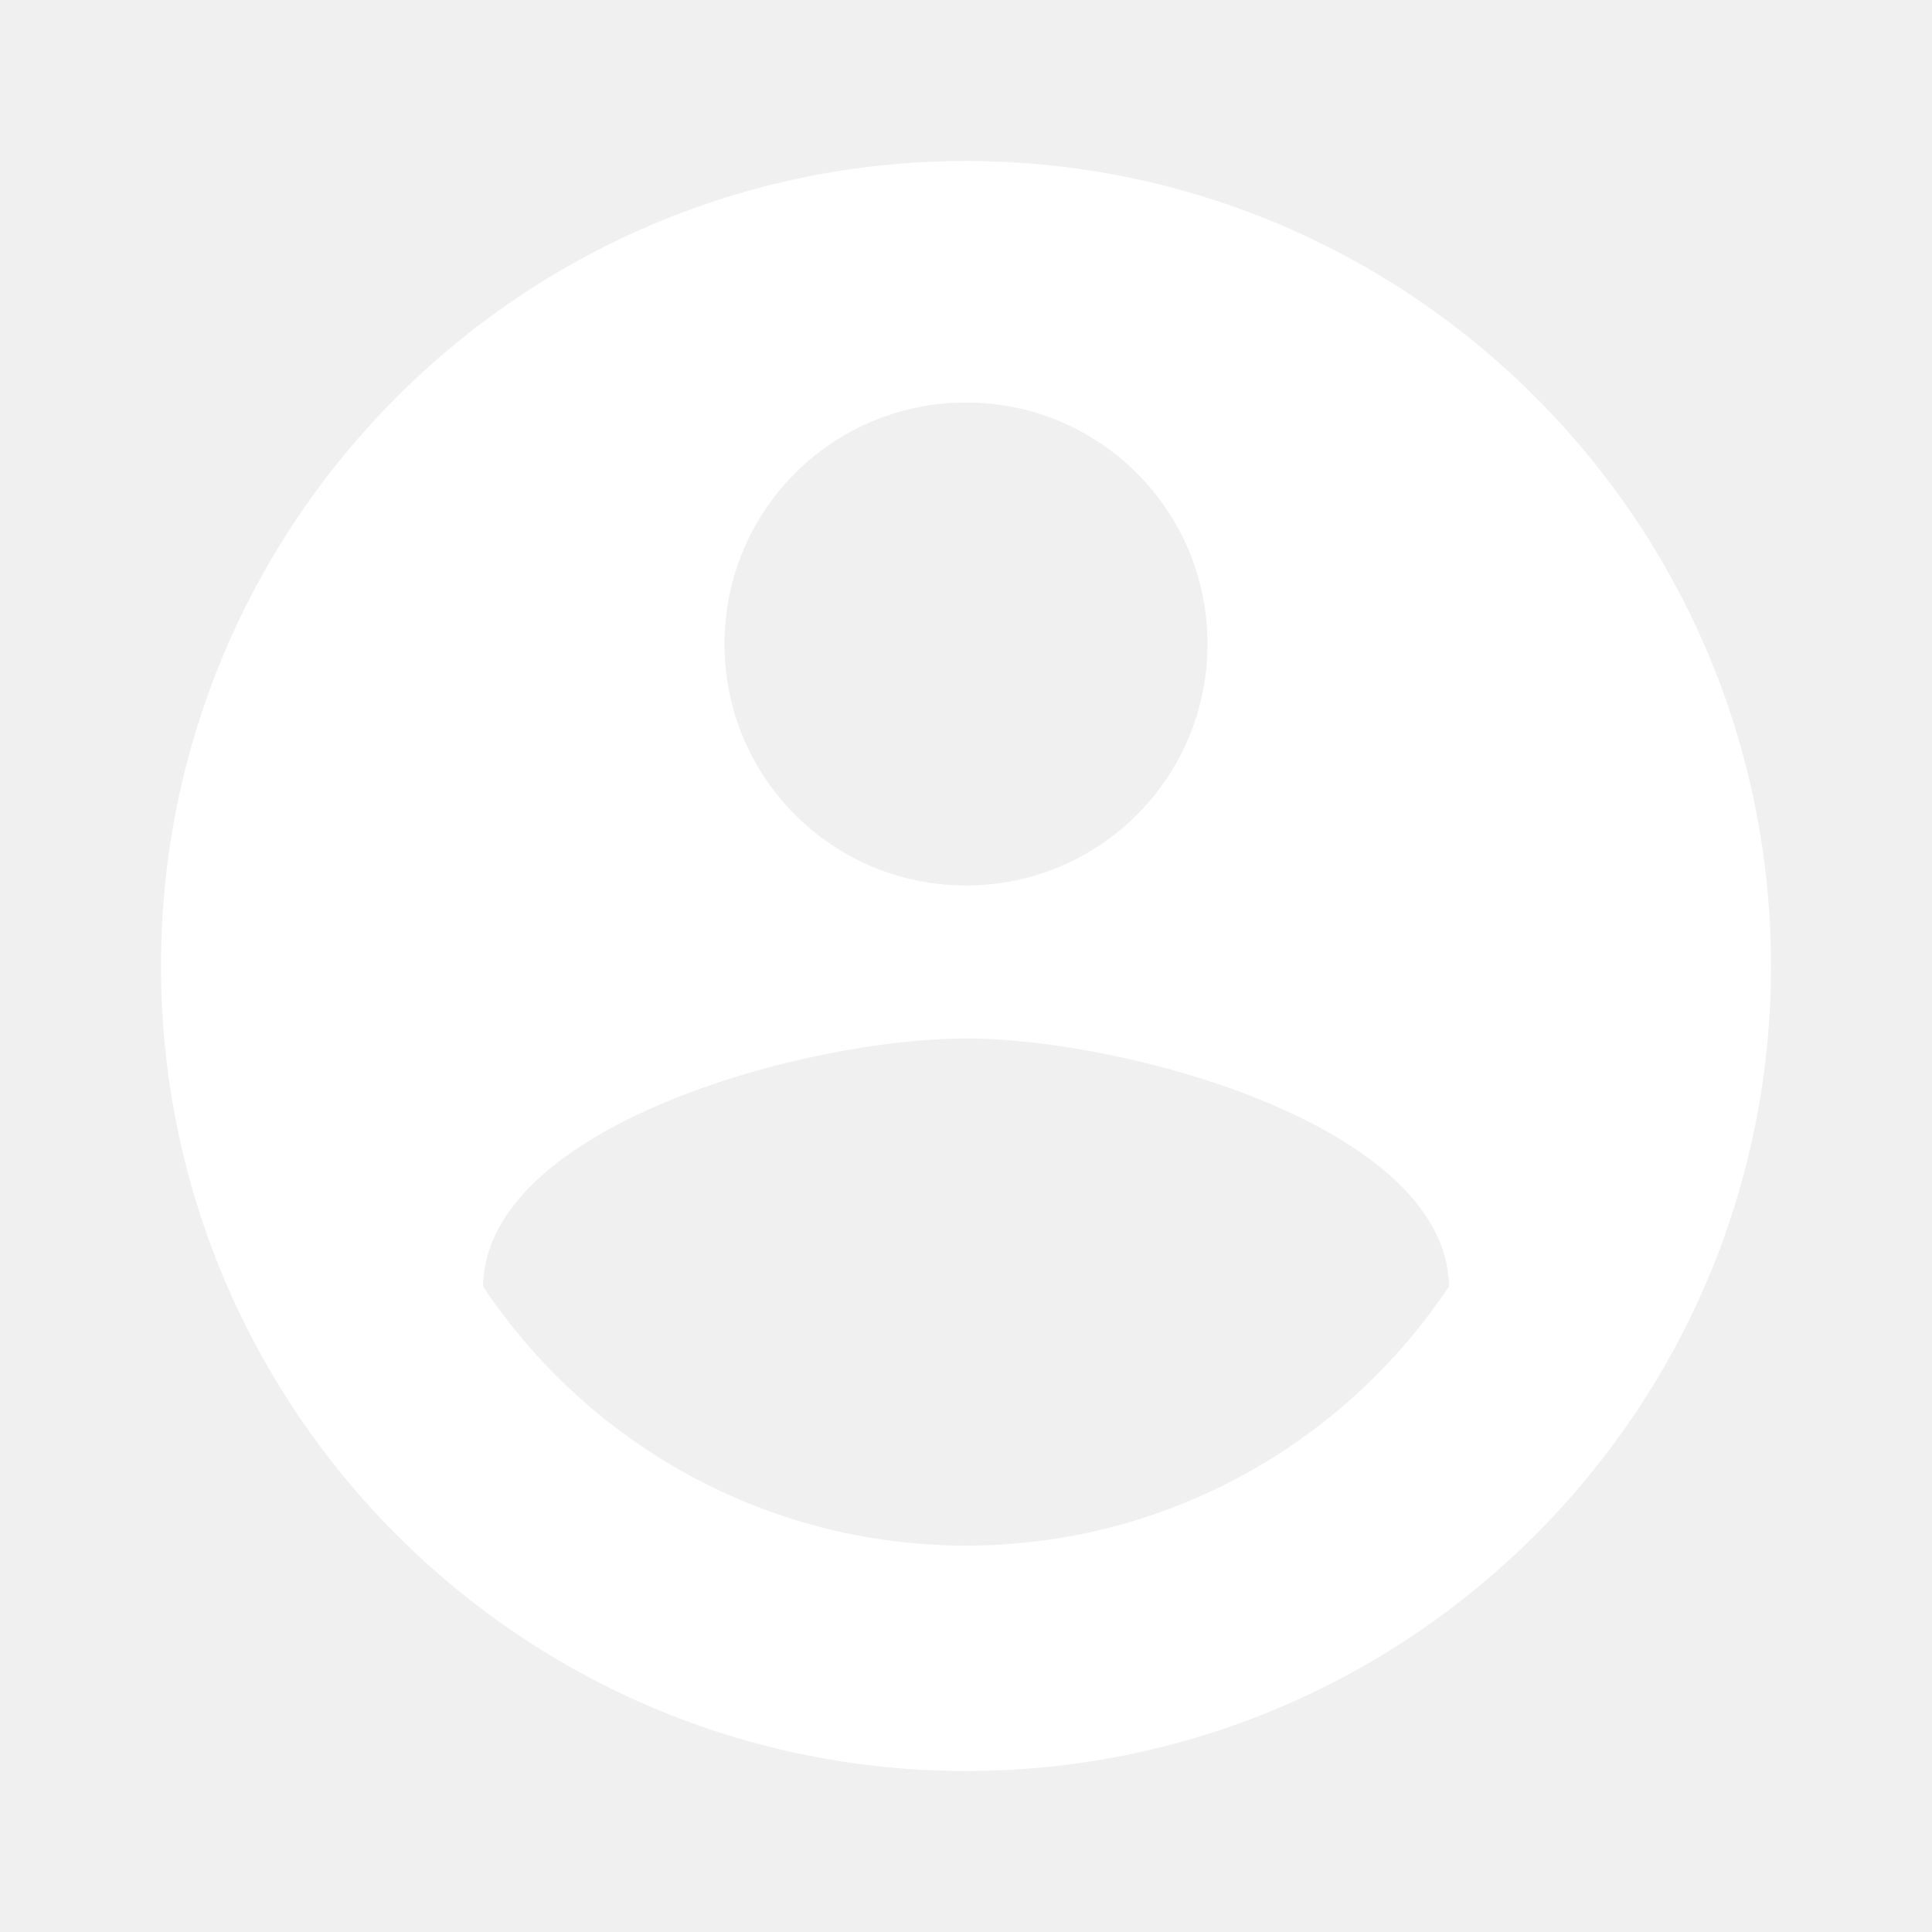
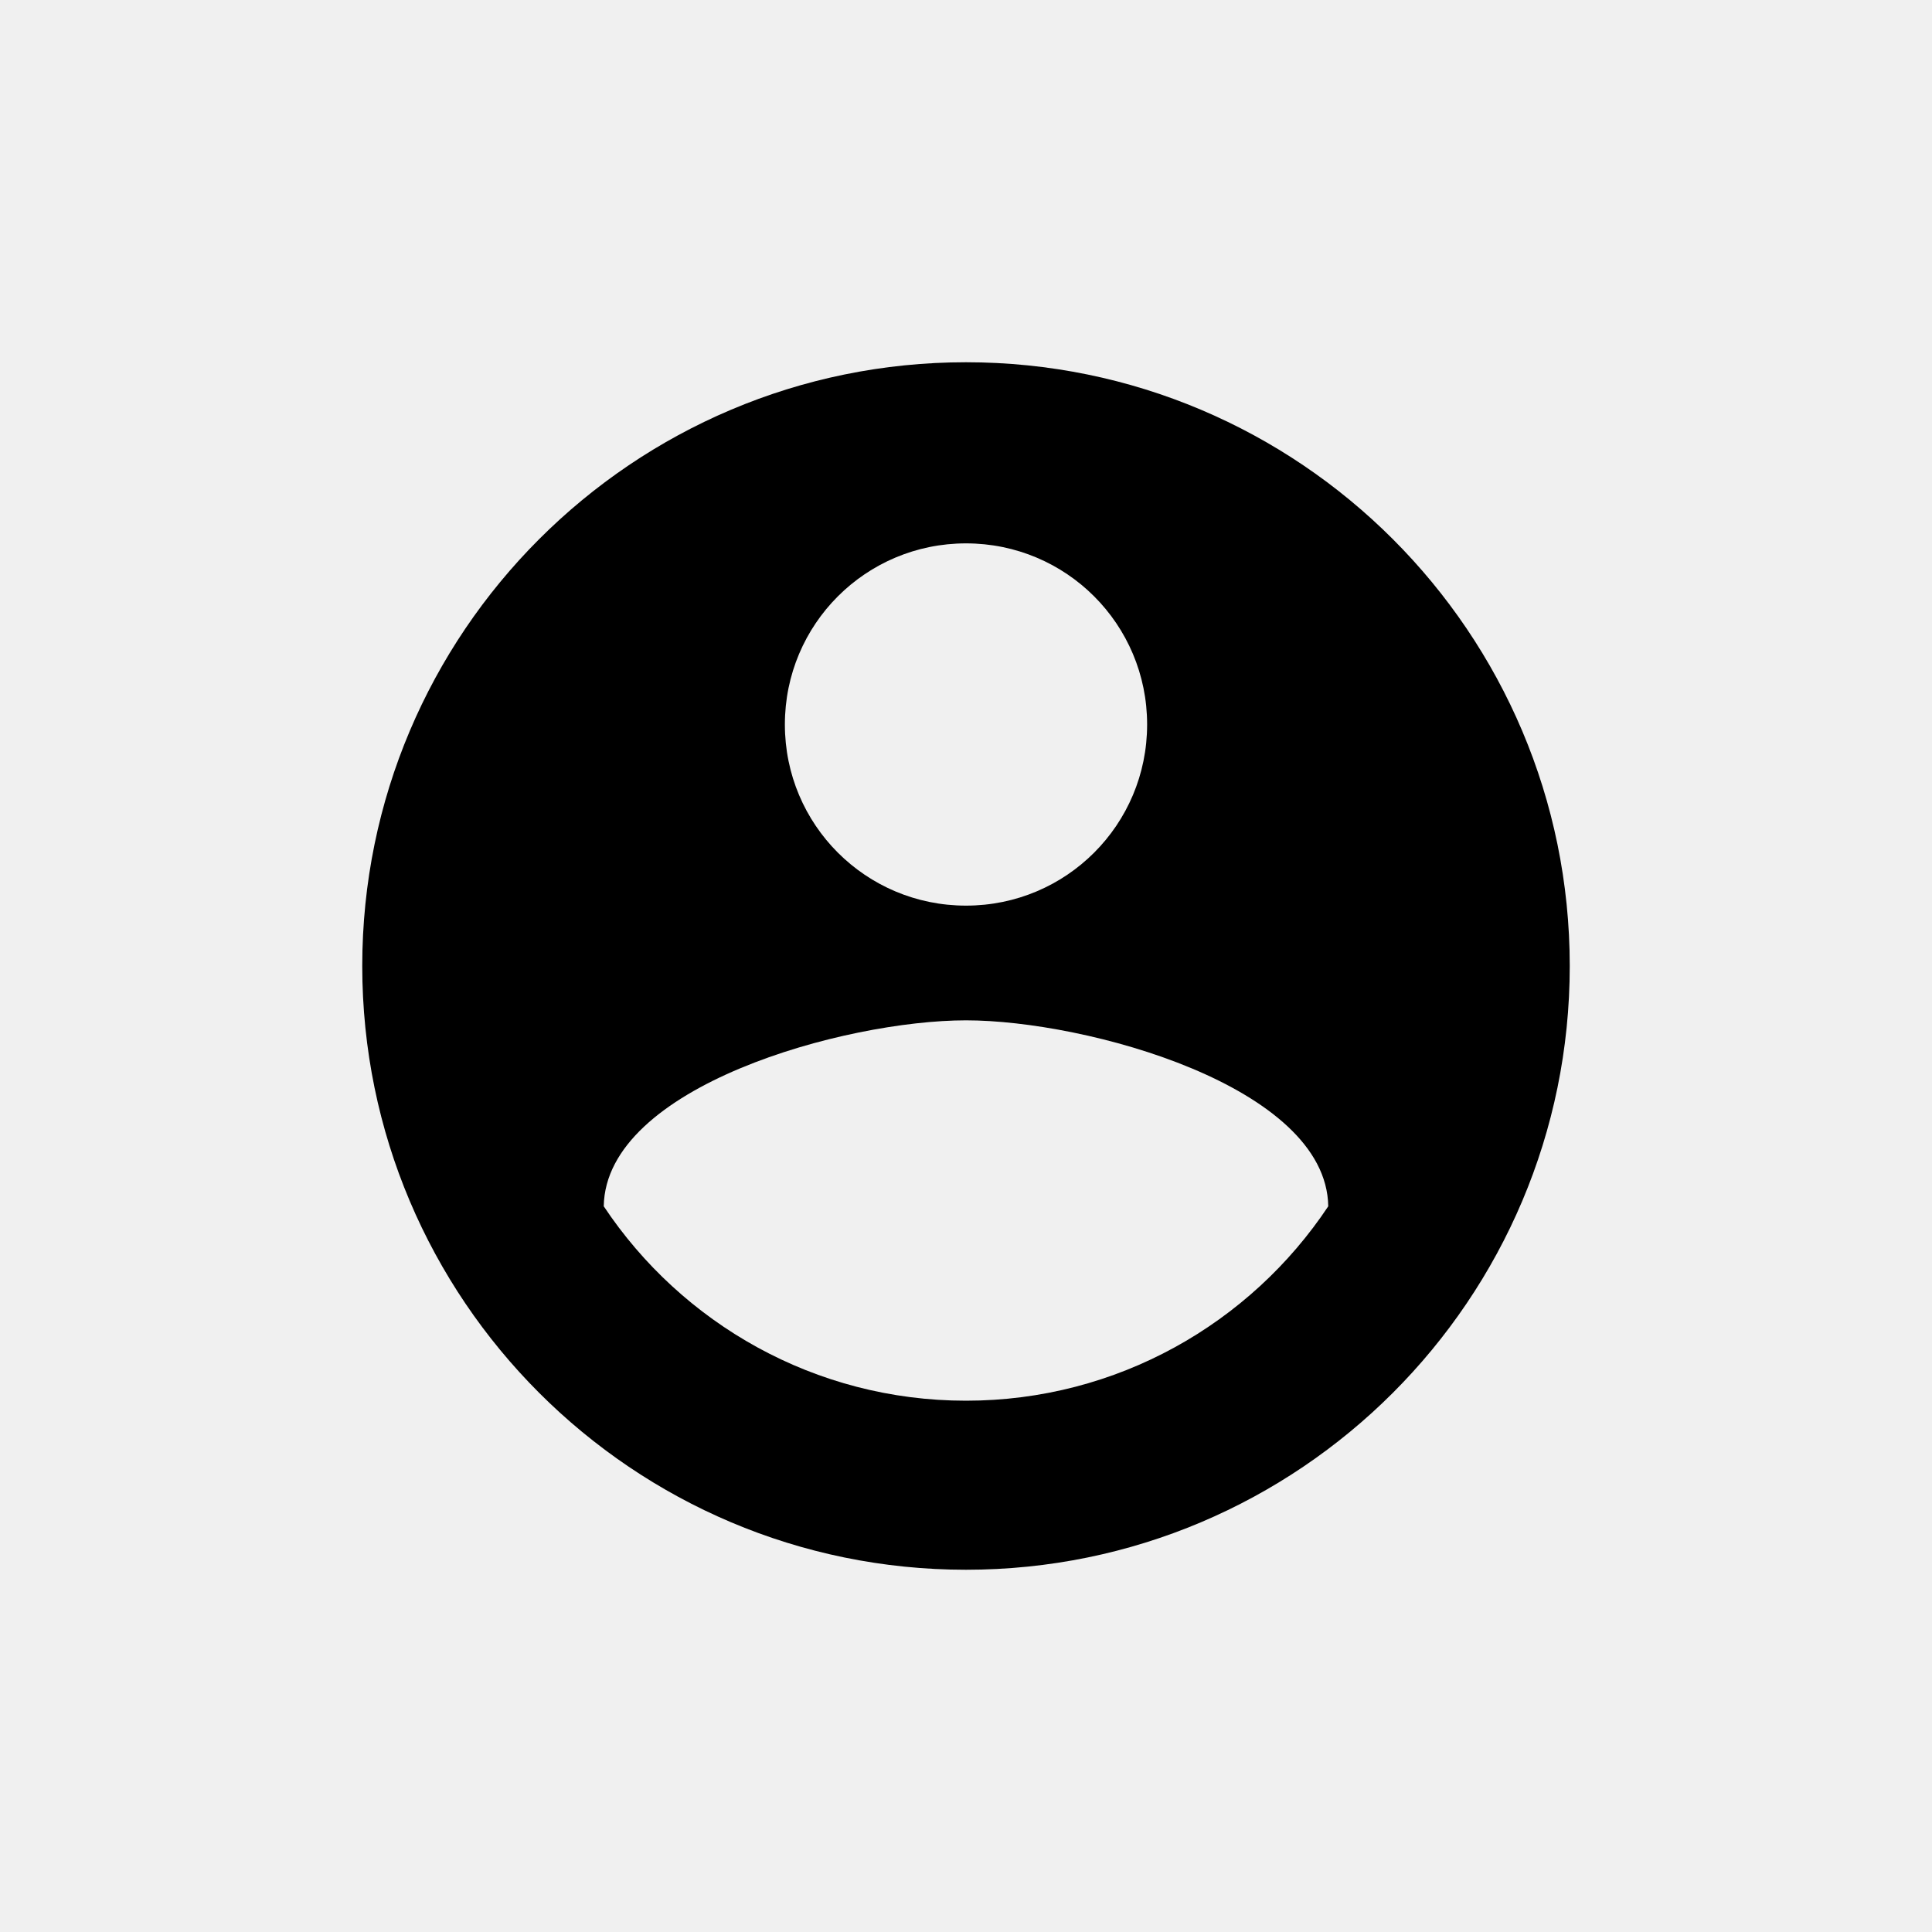
- <svg xmlns="http://www.w3.org/2000/svg" fill="#ffffff" height="800" viewBox="0 0 24 24" width="800">
-   <path d="m12 2c-5.52 0-10 4.48-10 10s4.48 10 10 10 10-4.48 10-10-4.48-10-10-10zm0 3c1.66 0 3 1.34 3 3s-1.34 3-3 3-3-1.34-3-3 1.34-3 3-3zm0 14.2c-2.5 0-4.71-1.28-6-3.22.03-1.99 4-3.08 6-3.08 1.99 0 5.97 1.09 6 3.08-1.29 1.94-3.5 3.22-6 3.22z" />
+ <svg xmlns="http://www.w3.org/2000/svg" width="100%" height="100%" viewBox="0 0 800 800" version="1.1" style="fill-rule:evenodd;clip-rule:evenodd;stroke-linejoin:round;stroke-miterlimit:2;">
+   <g transform="matrix(33.3333,0,0,33.3333,0,0)">
+     <path fill="black" d="M12,4.5C16.14,4.5 19.5,7.86 19.5,12C19.5,16.14 16.14,19.5 12,19.5C7.86,19.5 4.5,16.14 4.5,12C4.5,7.86 7.86,4.5 12,4.5ZM12,17.4C13.875,17.4 15.533,16.44 16.5,14.985C16.478,13.493 13.493,12.675 12,12.675C10.5,12.675 7.523,13.493 7.5,14.985C8.468,16.44 10.125,17.4 12,17.4ZM12,6.75C10.755,6.75 9.75,7.755 9.75,9C9.75,10.245 10.755,11.25 12,11.25C13.245,11.25 14.25,10.245 14.25,9C14.25,7.755 13.245,6.75 12,6.75Z" />
+   </g>
</svg>
